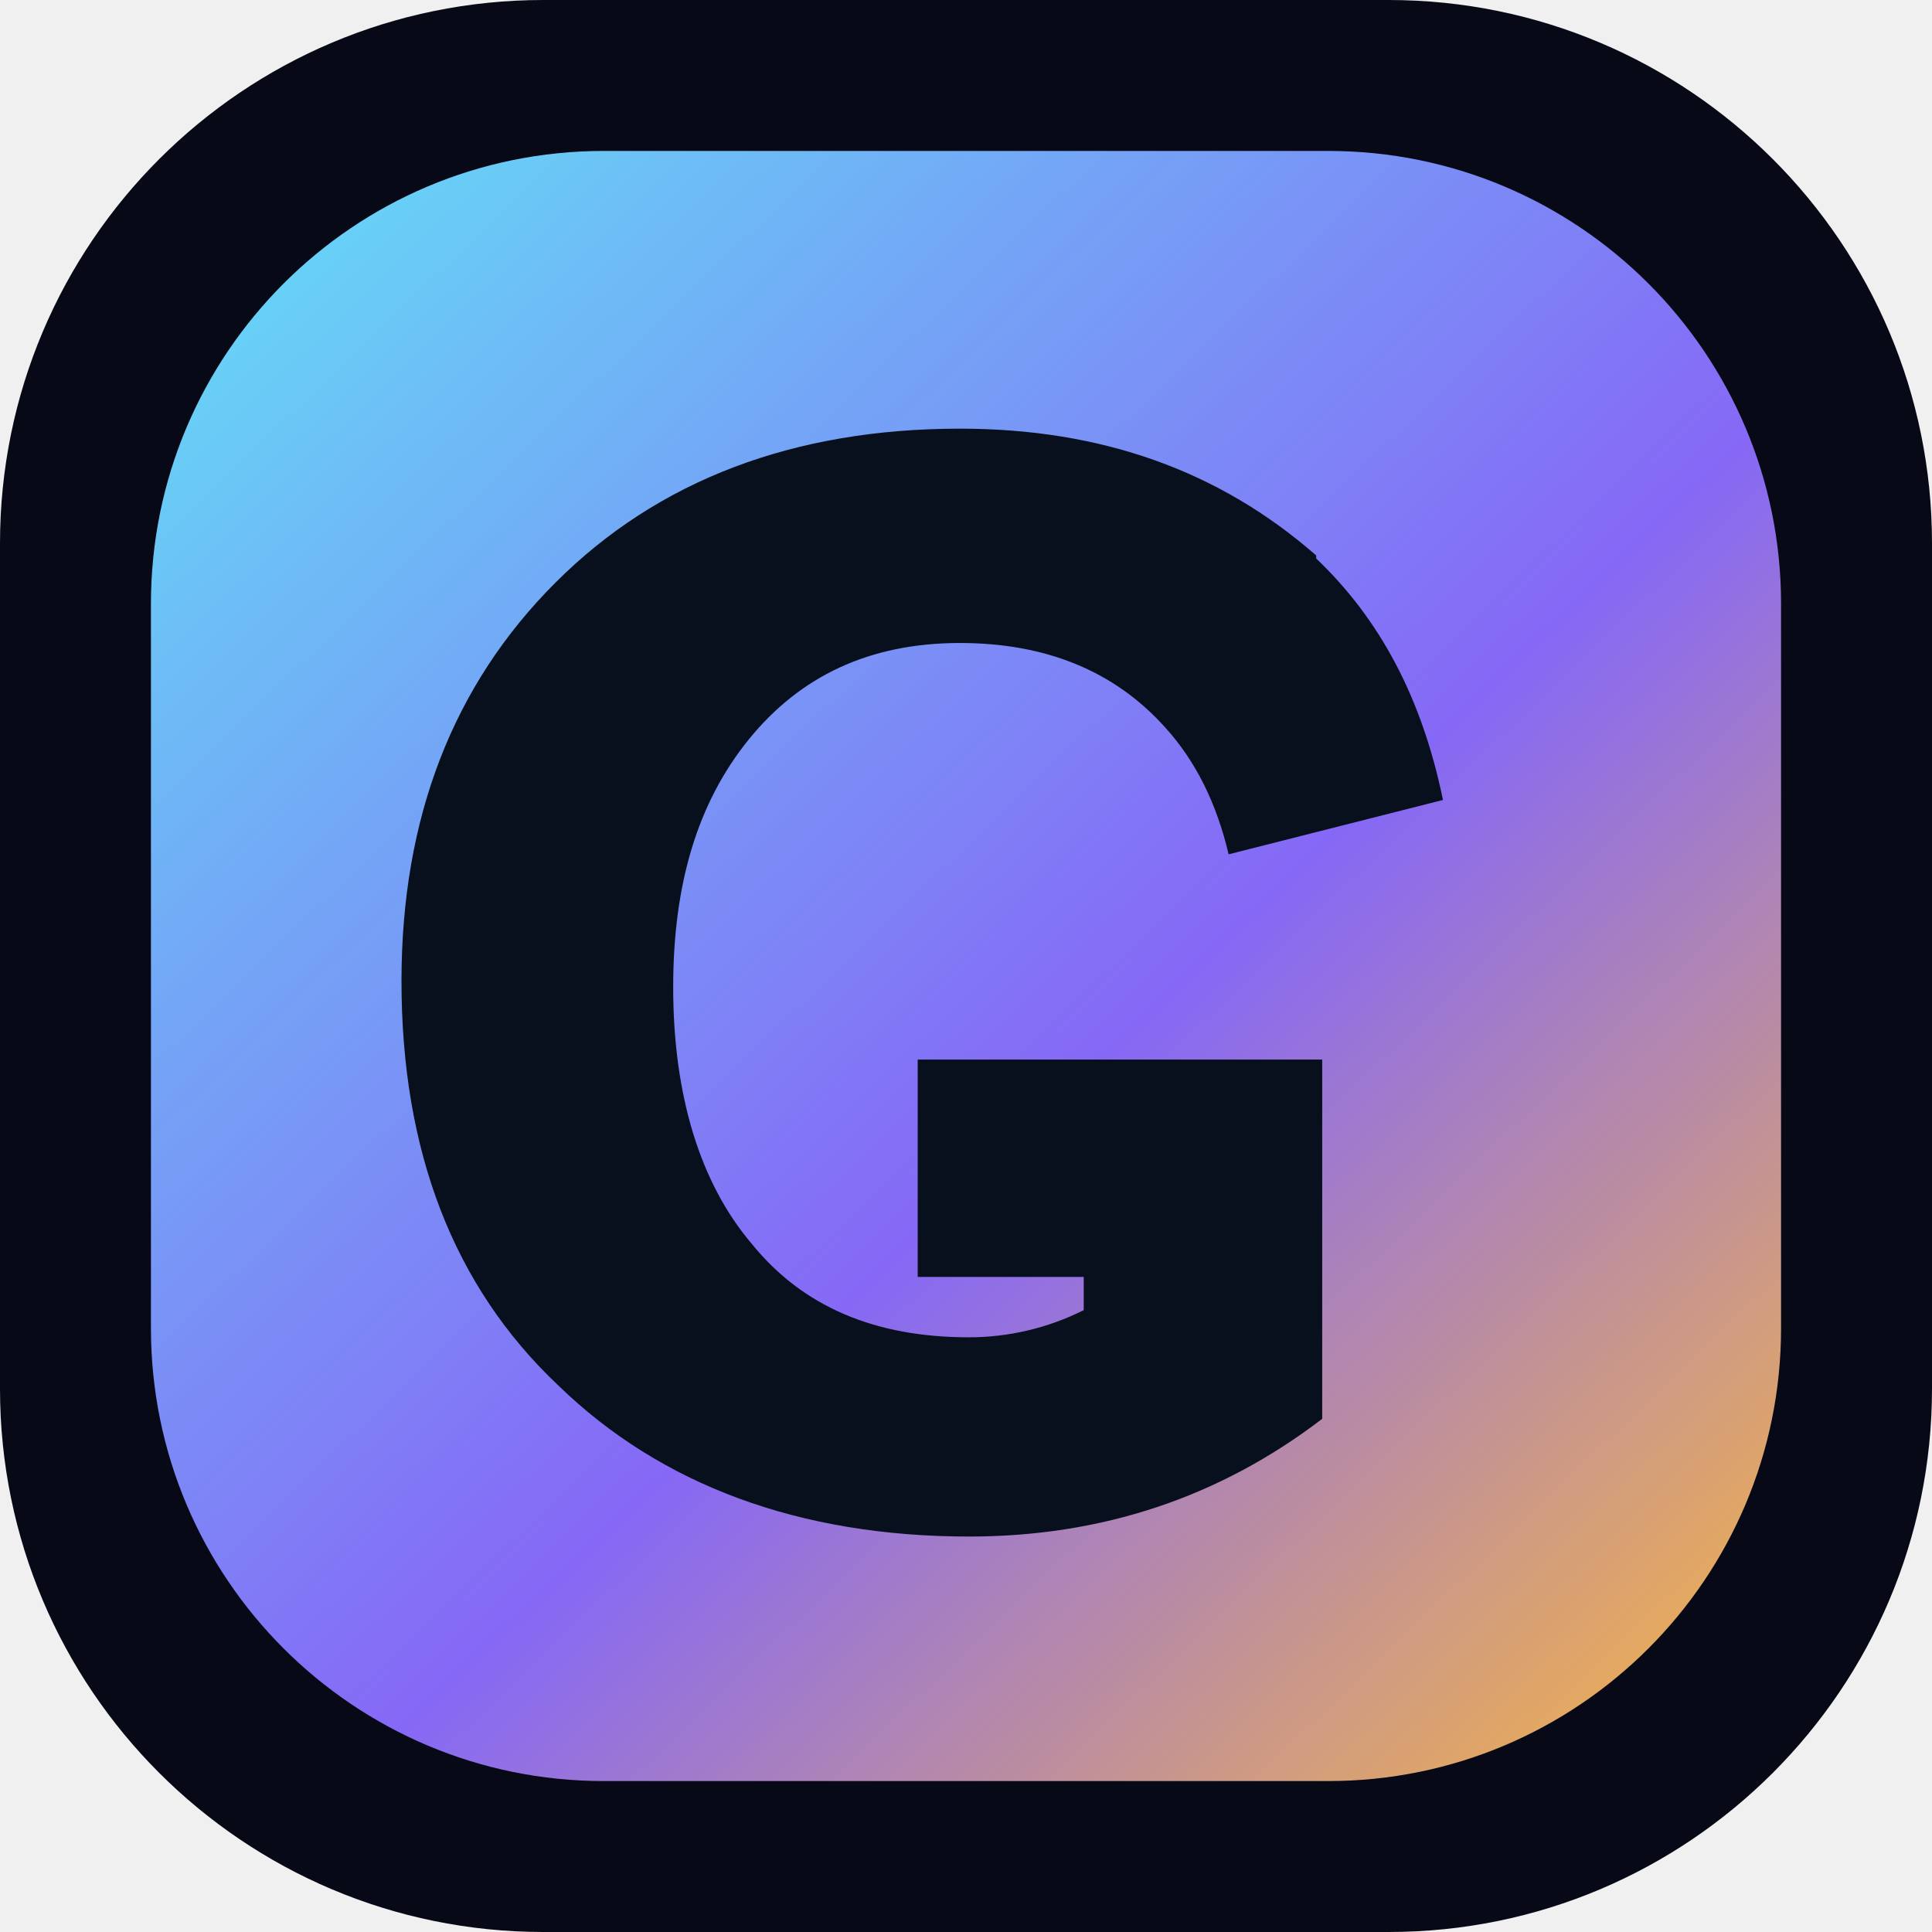
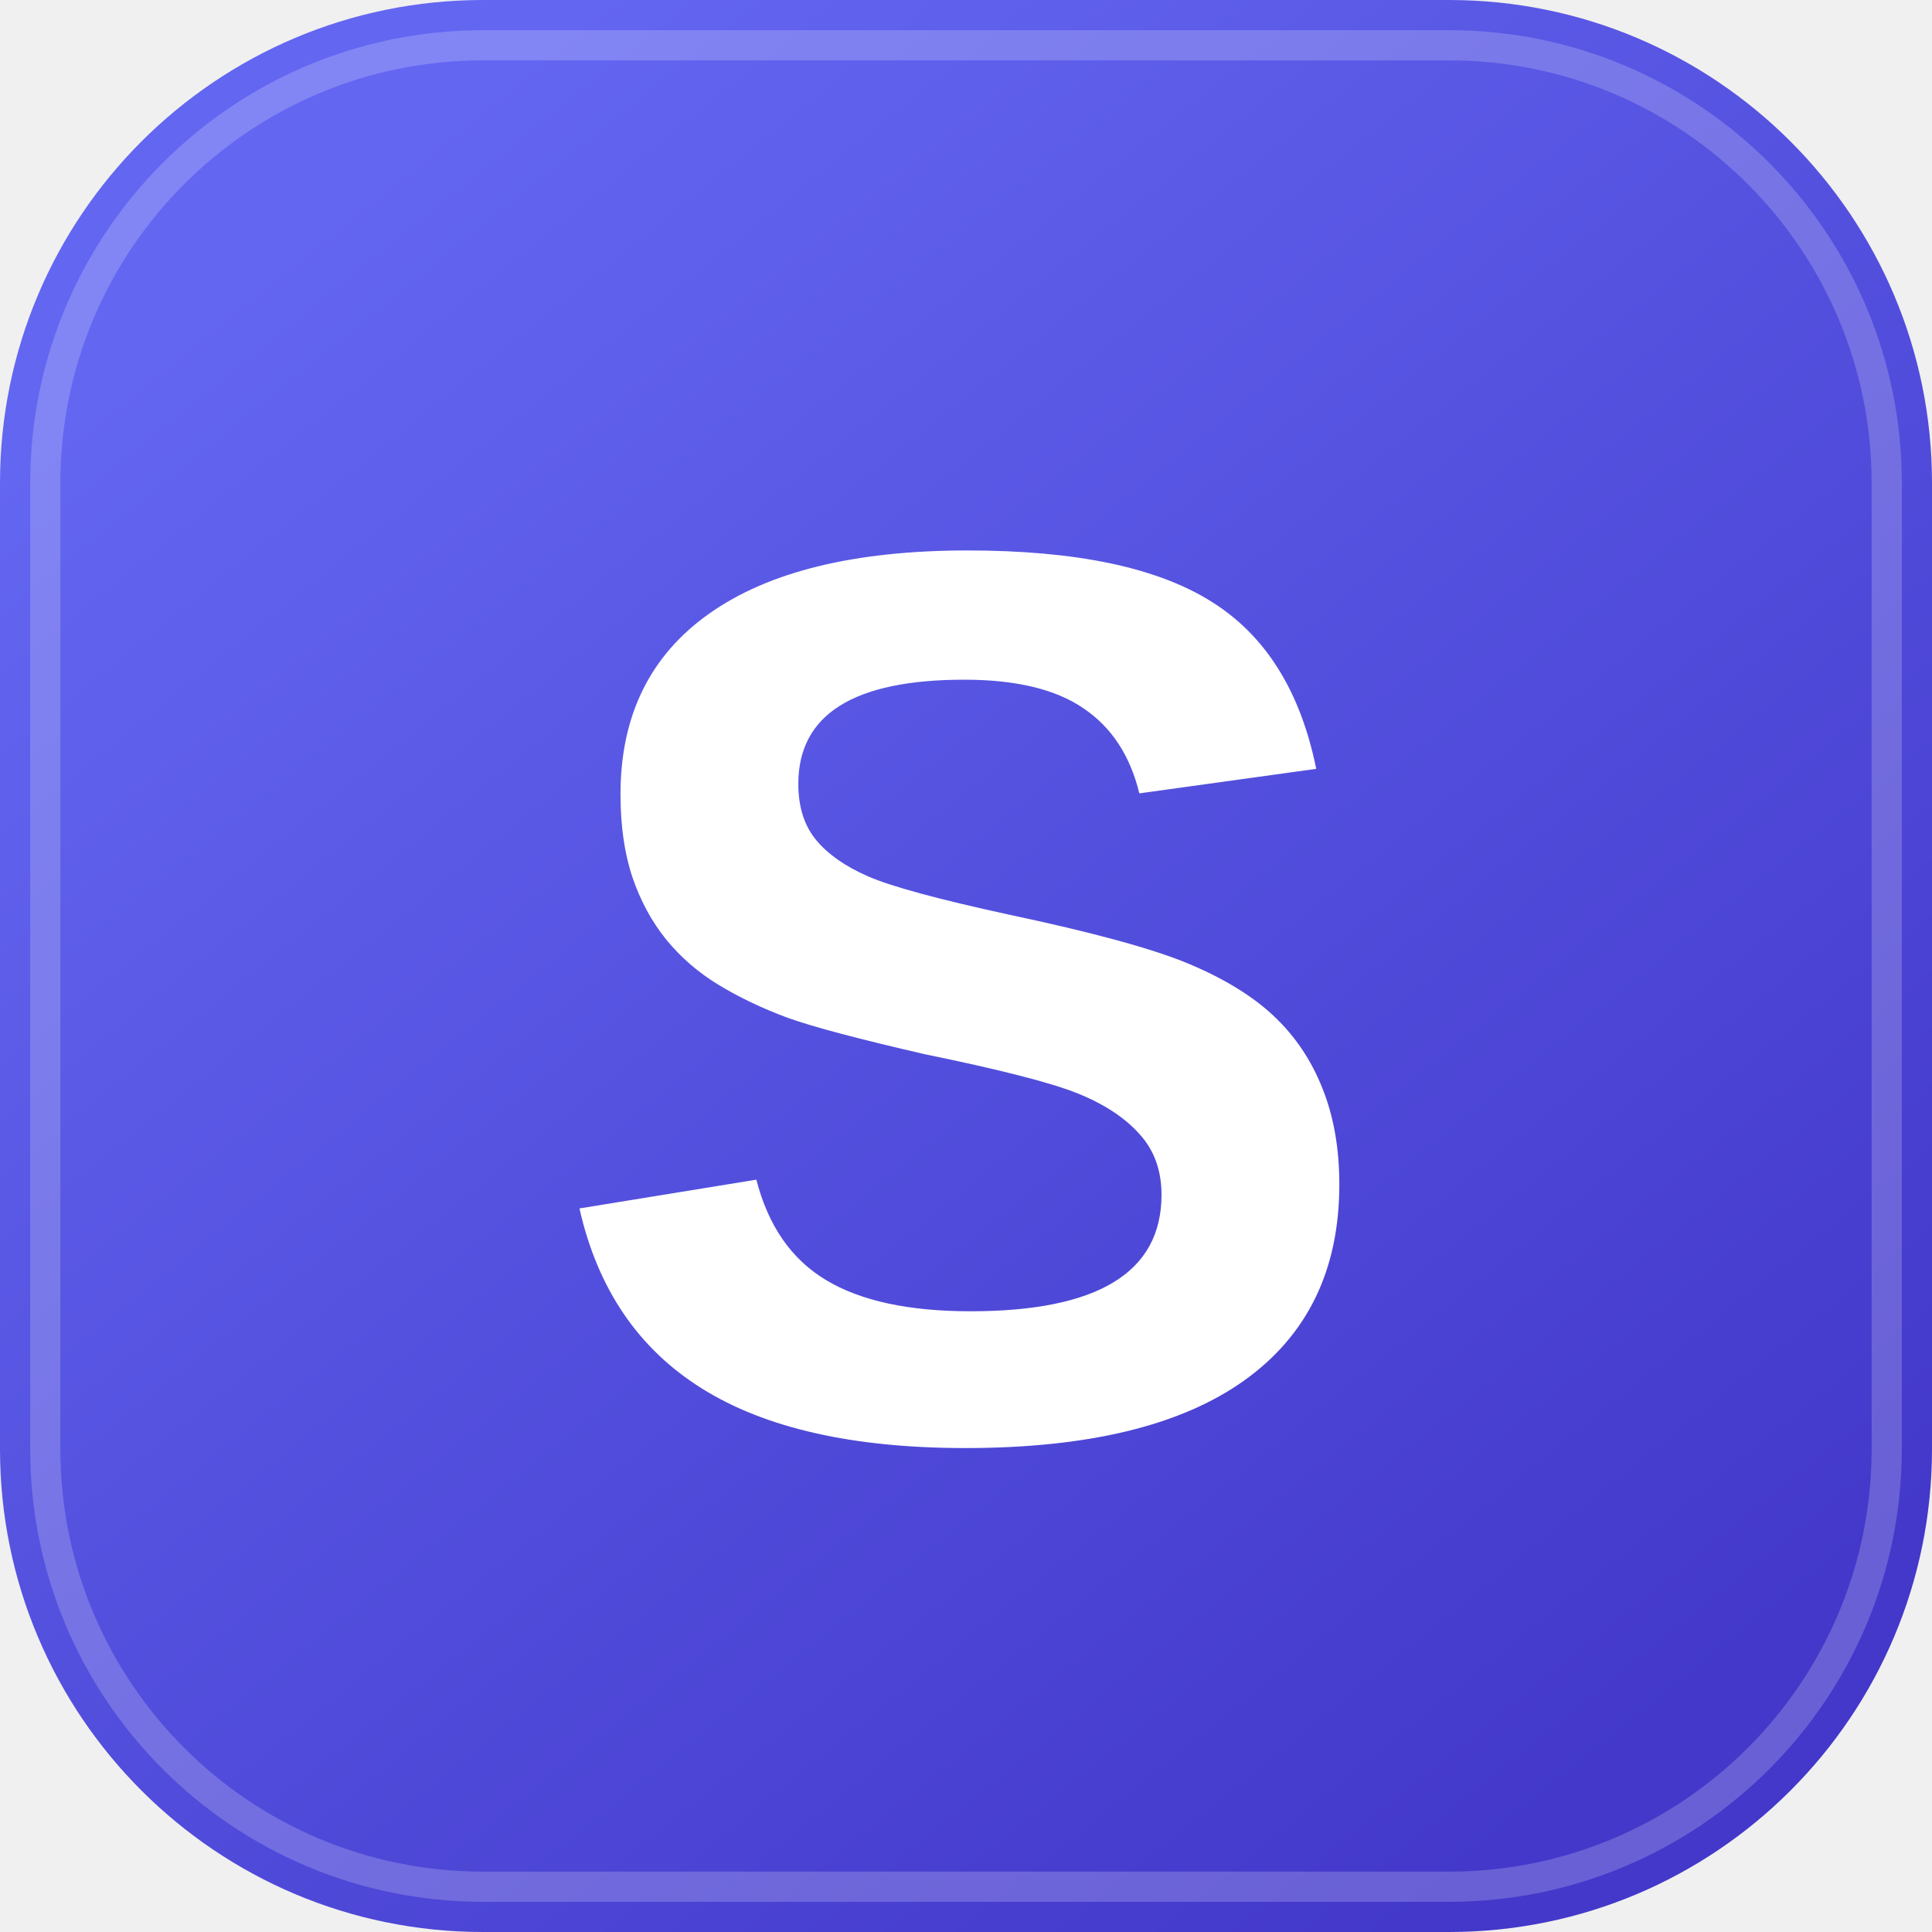
- <svg xmlns="http://www.w3.org/2000/svg" viewBox="0 0 64 64">
+ <svg xmlns="http://www.w3.org/2000/svg" viewBox="0 0 64 64" role="img" aria-label="Scholarships4U">
  <defs>
-     <linearGradient id="mark" x1="9" y1="8" x2="55" y2="56" gradientUnits="userSpaceOnUse">
-       <stop stop-color="#6bdcff" />
-       <stop offset="0.58" stop-color="#8b6cff" />
-       <stop offset="1" stop-color="#f2b35c" />
+     <linearGradient id="s4u-mark" x1="12" y1="6" x2="54" y2="58" gradientUnits="userSpaceOnUse">
+       <stop stop-color="#6366f1" />
+       <stop offset="1" stop-color="#4338ca" />
    </linearGradient>
  </defs>
-   <rect width="64" height="64" rx="18" fill="#070a16" />
-   <rect x="5" y="5" width="54" height="54" rx="15" fill="url(#mark)" opacity="0.96" />
-   <path d="M43.6 18.4c-3.2-2.8-7.1-4.2-11.8-4.2-5.5 0-10 1.7-13.4 5.1-3.4 3.4-5.1 7.8-5.1 13.2 0 5.6 1.7 10.1 5.2 13.4 3.4 3.3 8 5 13.6 5 4.4 0 8.3-1.3 11.7-3.9V35.1H30.4v7.2h5.5v1.1c-1.2.6-2.5.9-3.8.9-3.1 0-5.5-1-7.2-3.1-1.7-2-2.6-4.9-2.6-8.5 0-3.4.8-6.1 2.5-8.2 1.7-2.1 4-3.2 7-3.2 2.8 0 5.1.9 6.8 2.8 1 1.1 1.7 2.5 2.1 4.2l7.1-1.8c-.7-3.4-2.1-6-4.2-8z" fill="#07101c" />
+   <rect width="64" height="64" rx="16" fill="url(#s4u-mark)" />
+   <rect x="1.5" y="1.5" width="61" height="61" rx="14.5" fill="none" stroke="#ffffff" stroke-opacity="0.2" />
+   <text x="32" y="33" text-anchor="middle" dominant-baseline="central" font-family="'Plus Jakarta Sans','Segoe UI',system-ui,Arial,sans-serif" font-size="42" font-weight="800" fill="#ffffff">S</text>
</svg>
